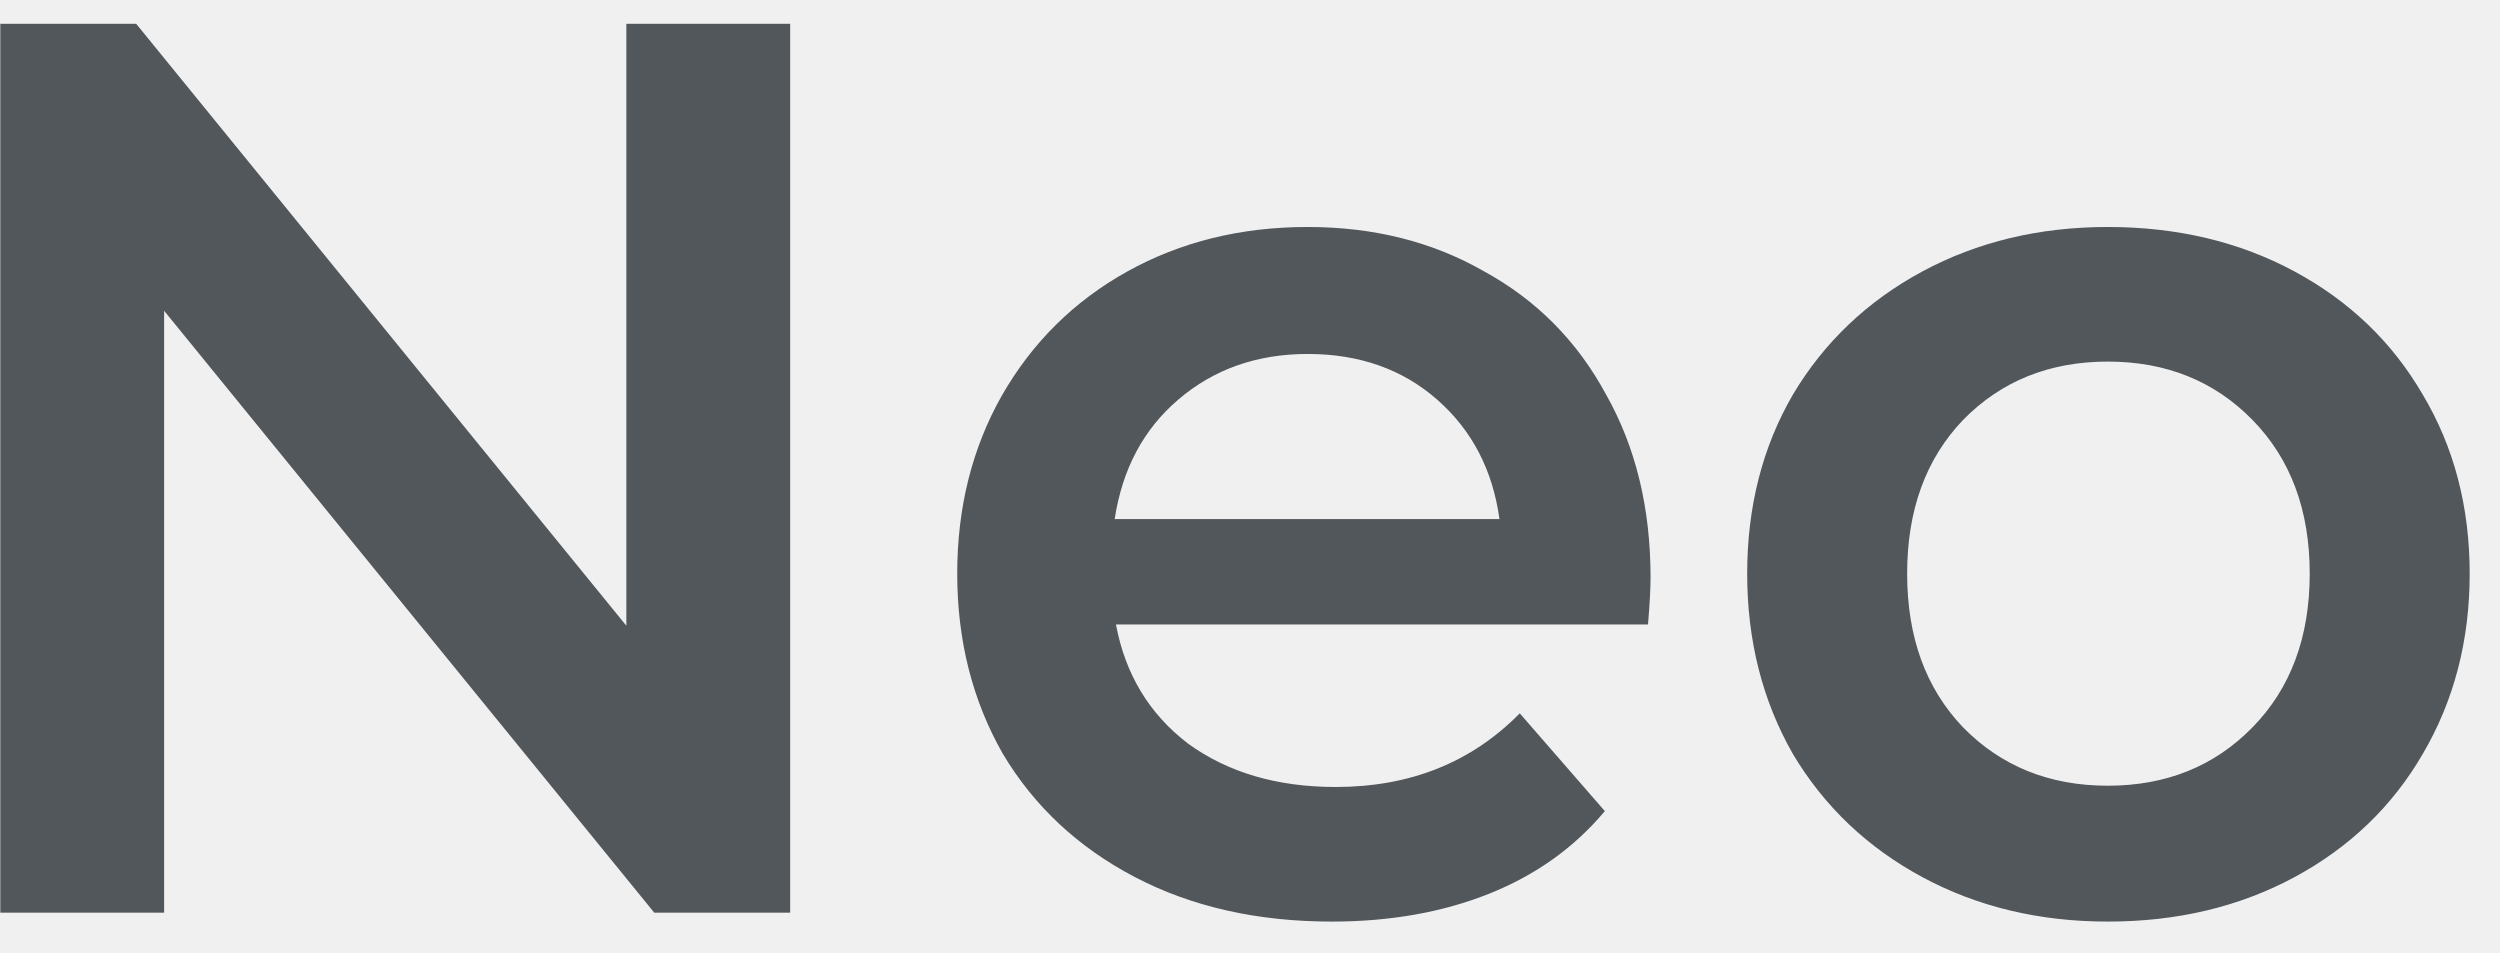
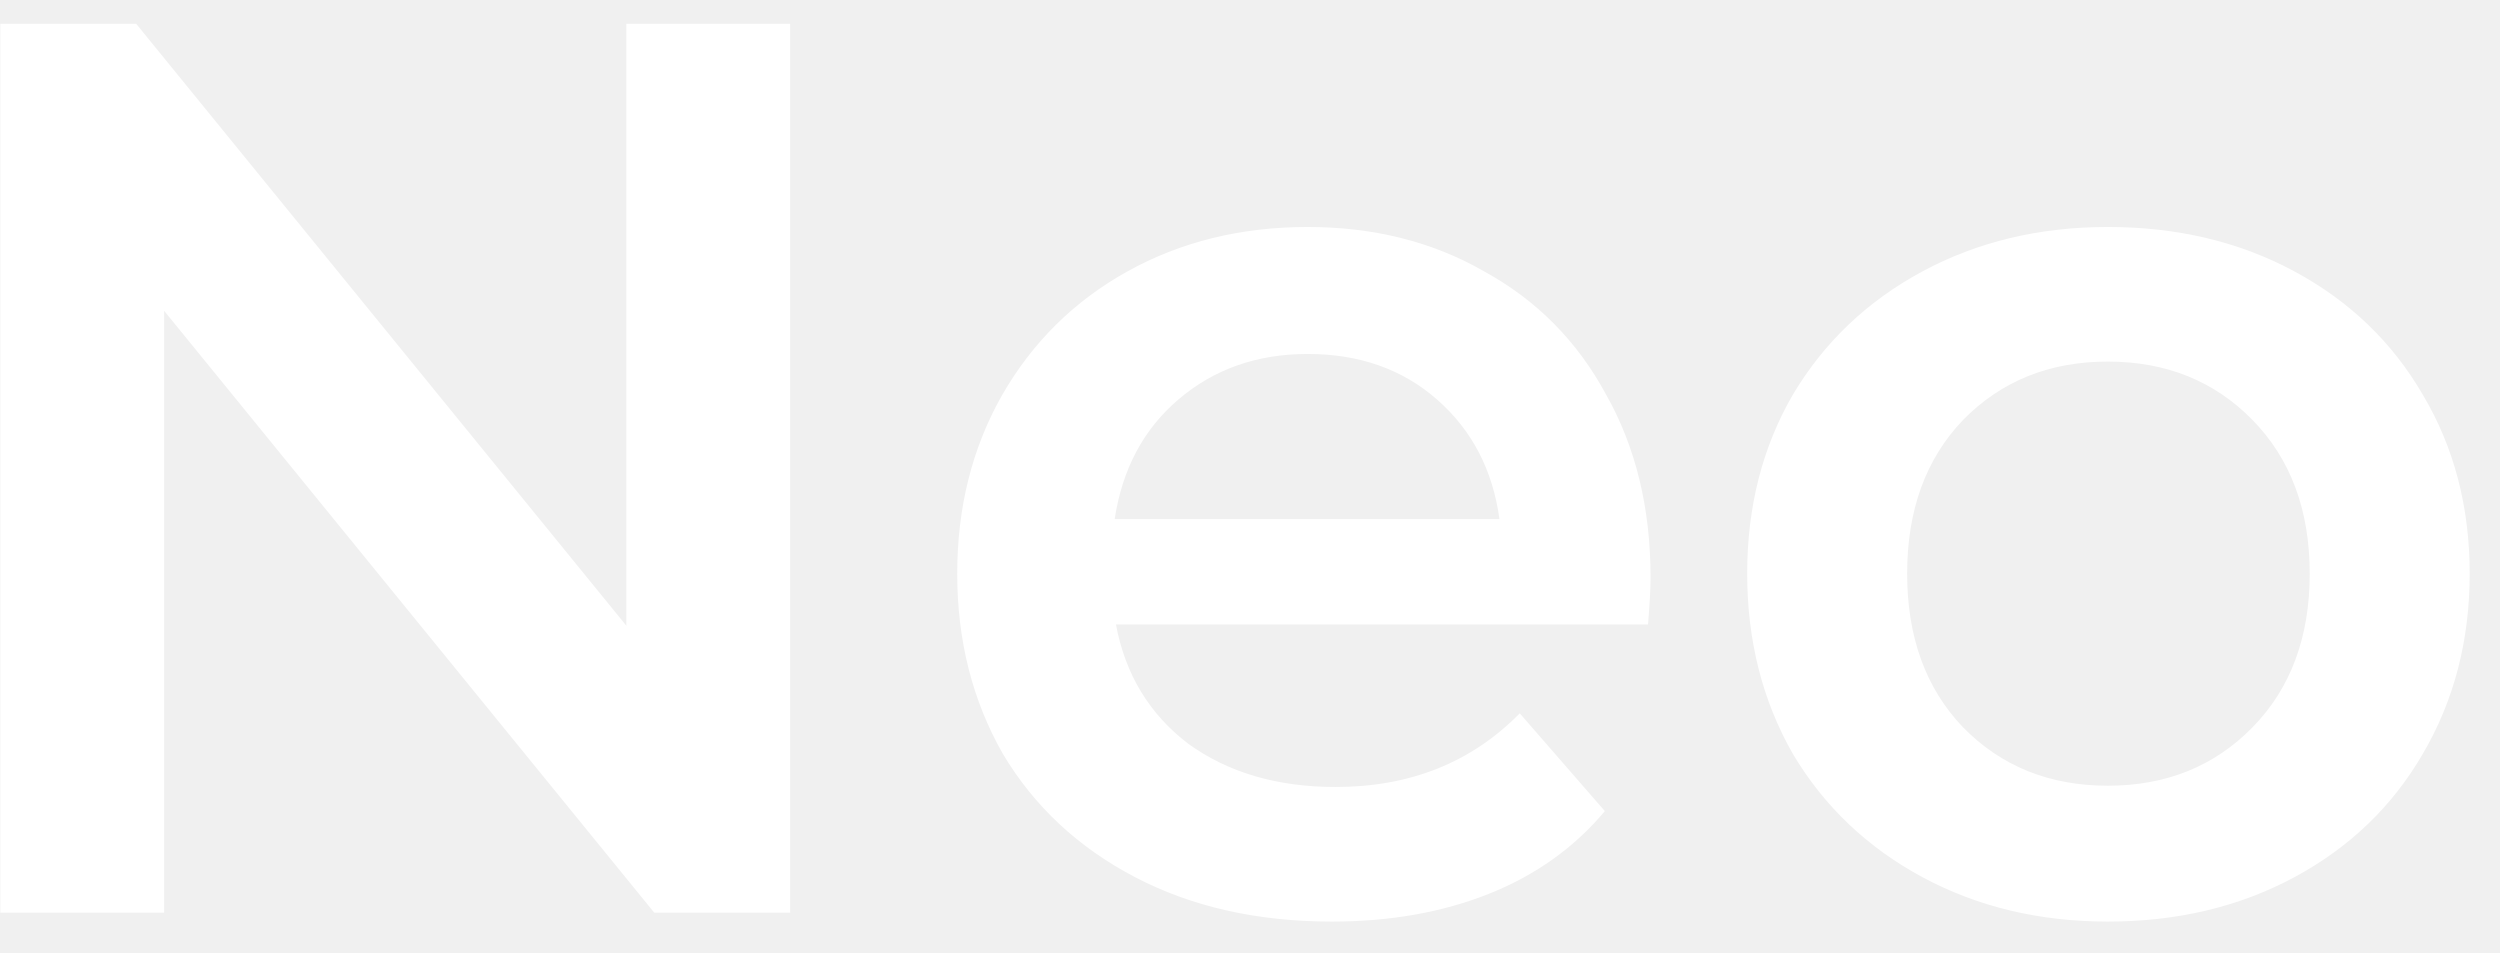
<svg xmlns="http://www.w3.org/2000/svg" width="63" height="24" viewBox="0 0 63 24" fill="none">
-   <path d="M19.912 0.6V23H16.488L4.136 7.832V23H0.008V0.6H3.432L15.784 15.768V0.6H19.912ZM41.594 14.552C41.594 14.829 41.573 15.224 41.53 15.736H28.122C28.357 16.995 28.965 17.997 29.946 18.744C30.949 19.469 32.186 19.832 33.658 19.832C35.536 19.832 37.082 19.213 38.298 17.976L40.442 20.44C39.674 21.357 38.704 22.051 37.53 22.52C36.357 22.989 35.034 23.224 33.562 23.224C31.685 23.224 30.032 22.851 28.602 22.104C27.173 21.357 26.064 20.323 25.274 19C24.506 17.656 24.122 16.141 24.122 14.456C24.122 12.792 24.496 11.299 25.242 9.976C26.01 8.632 27.066 7.587 28.41 6.84C29.754 6.093 31.269 5.72 32.954 5.72C34.618 5.72 36.101 6.093 37.402 6.84C38.725 7.565 39.749 8.6 40.474 9.944C41.221 11.267 41.594 12.803 41.594 14.552ZM32.954 8.92C31.674 8.92 30.586 9.304 29.69 10.072C28.816 10.819 28.282 11.821 28.09 13.08H37.786C37.616 11.843 37.093 10.84 36.218 10.072C35.344 9.304 34.256 8.92 32.954 8.92ZM53.117 23.224C51.389 23.224 49.831 22.851 48.444 22.104C47.058 21.357 45.97 20.323 45.181 19C44.413 17.656 44.029 16.141 44.029 14.456C44.029 12.771 44.413 11.267 45.181 9.944C45.97 8.621 47.058 7.587 48.444 6.84C49.831 6.093 51.389 5.72 53.117 5.72C54.866 5.72 56.434 6.093 57.821 6.84C59.207 7.587 60.285 8.621 61.053 9.944C61.842 11.267 62.236 12.771 62.236 14.456C62.236 16.141 61.842 17.656 61.053 19C60.285 20.323 59.207 21.357 57.821 22.104C56.434 22.851 54.866 23.224 53.117 23.224ZM53.117 19.8C54.589 19.8 55.804 19.309 56.764 18.328C57.724 17.347 58.205 16.056 58.205 14.456C58.205 12.856 57.724 11.565 56.764 10.584C55.804 9.603 54.589 9.112 53.117 9.112C51.645 9.112 50.428 9.603 49.468 10.584C48.53 11.565 48.06 12.856 48.06 14.456C48.06 16.056 48.53 17.347 49.468 18.328C50.428 19.309 51.645 19.8 53.117 19.8Z" fill="#52575C" />
+   <path d="M19.912 0.6V23H16.488L4.136 7.832V23H0.008V0.6H3.432L15.784 15.768V0.6H19.912ZM41.594 14.552C41.594 14.829 41.573 15.224 41.53 15.736H28.122C28.357 16.995 28.965 17.997 29.946 18.744C30.949 19.469 32.186 19.832 33.658 19.832C35.536 19.832 37.082 19.213 38.298 17.976L40.442 20.44C39.674 21.357 38.704 22.051 37.53 22.52C36.357 22.989 35.034 23.224 33.562 23.224C31.685 23.224 30.032 22.851 28.602 22.104C27.173 21.357 26.064 20.323 25.274 19C24.506 17.656 24.122 16.141 24.122 14.456C24.122 12.792 24.496 11.299 25.242 9.976C26.01 8.632 27.066 7.587 28.41 6.84C29.754 6.093 31.269 5.72 32.954 5.72C34.618 5.72 36.101 6.093 37.402 6.84C38.725 7.565 39.749 8.6 40.474 9.944C41.221 11.267 41.594 12.803 41.594 14.552ZM32.954 8.92C31.674 8.92 30.586 9.304 29.69 10.072C28.816 10.819 28.282 11.821 28.09 13.08H37.786C37.616 11.843 37.093 10.84 36.218 10.072C35.344 9.304 34.256 8.92 32.954 8.92ZM53.117 23.224C51.389 23.224 49.831 22.851 48.444 22.104C47.058 21.357 45.97 20.323 45.181 19C44.413 17.656 44.029 16.141 44.029 14.456C44.029 12.771 44.413 11.267 45.181 9.944C45.97 8.621 47.058 7.587 48.444 6.84C49.831 6.093 51.389 5.72 53.117 5.72C54.866 5.72 56.434 6.093 57.821 6.84C59.207 7.587 60.285 8.621 61.053 9.944C61.842 11.267 62.236 12.771 62.236 14.456C62.236 16.141 61.842 17.656 61.053 19C60.285 20.323 59.207 21.357 57.821 22.104C56.434 22.851 54.866 23.224 53.117 23.224ZM53.117 19.8C54.589 19.8 55.804 19.309 56.764 18.328C57.724 17.347 58.205 16.056 58.205 14.456C58.205 12.856 57.724 11.565 56.764 10.584C55.804 9.603 54.589 9.112 53.117 9.112C51.645 9.112 50.428 9.603 49.468 10.584C48.53 11.565 48.06 12.856 48.06 14.456C48.06 16.056 48.53 17.347 49.468 18.328C50.428 19.309 51.645 19.8 53.117 19.8Z" fill="#fff" />
</svg>
